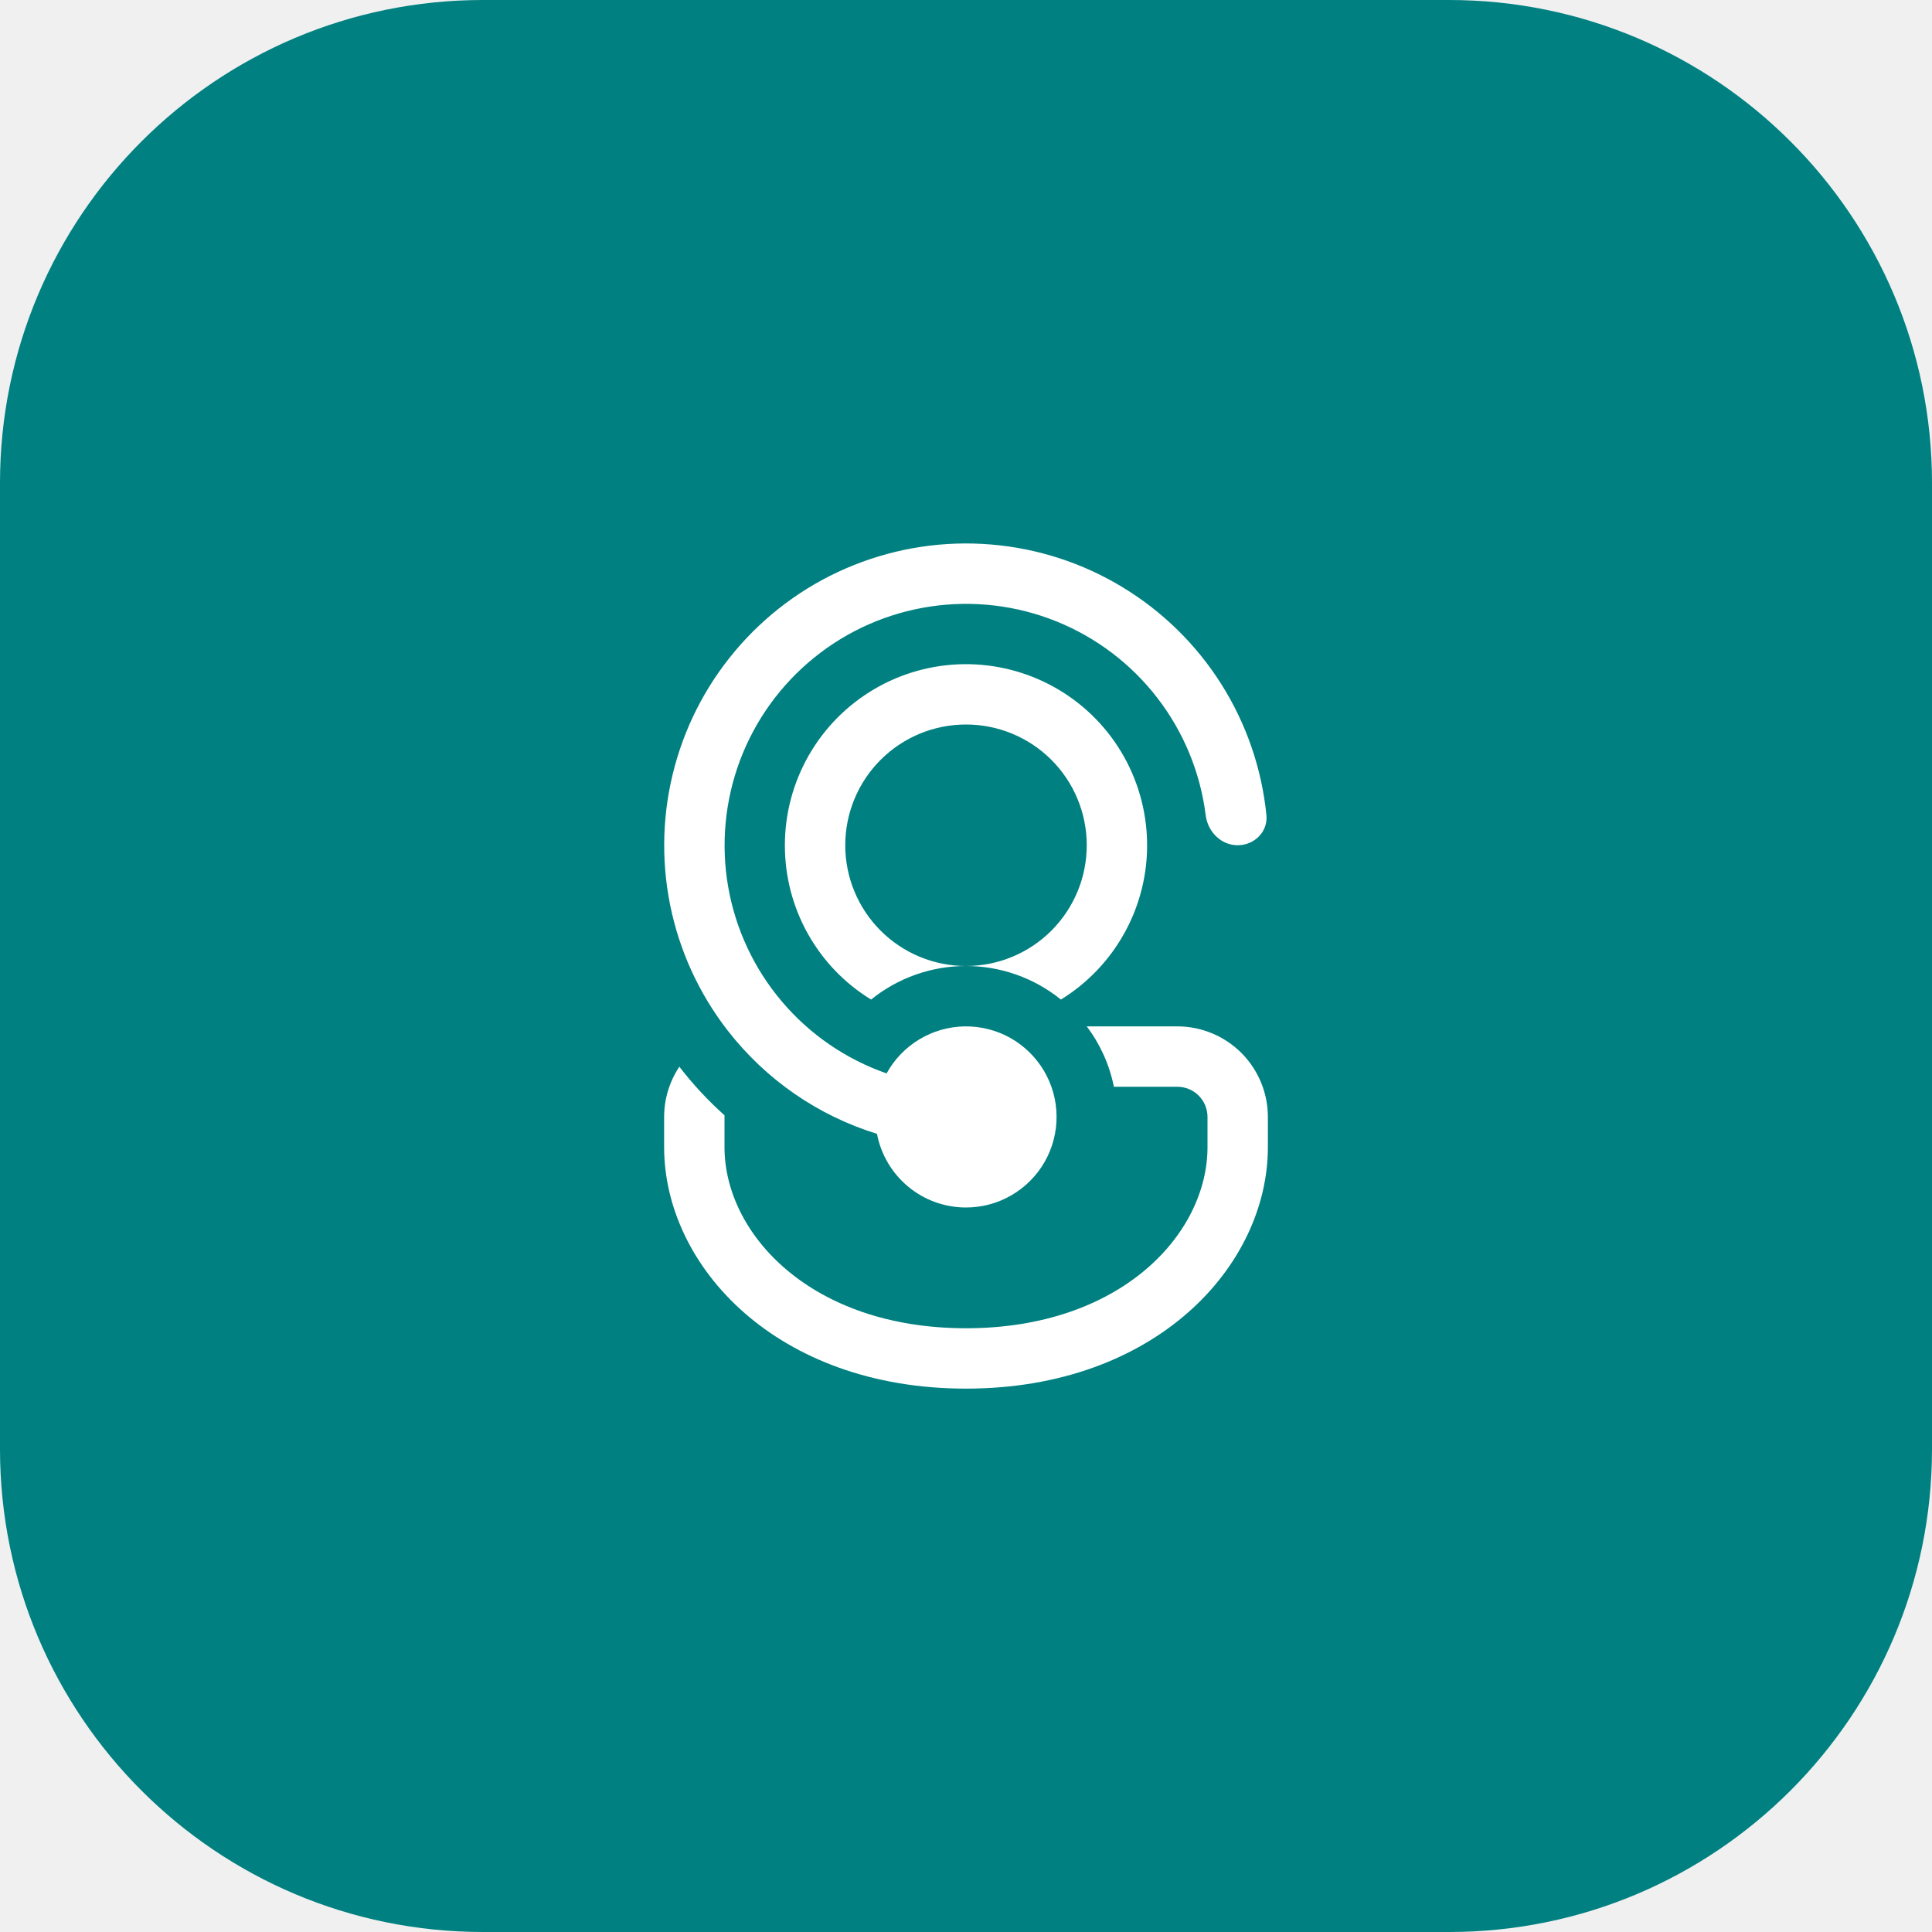
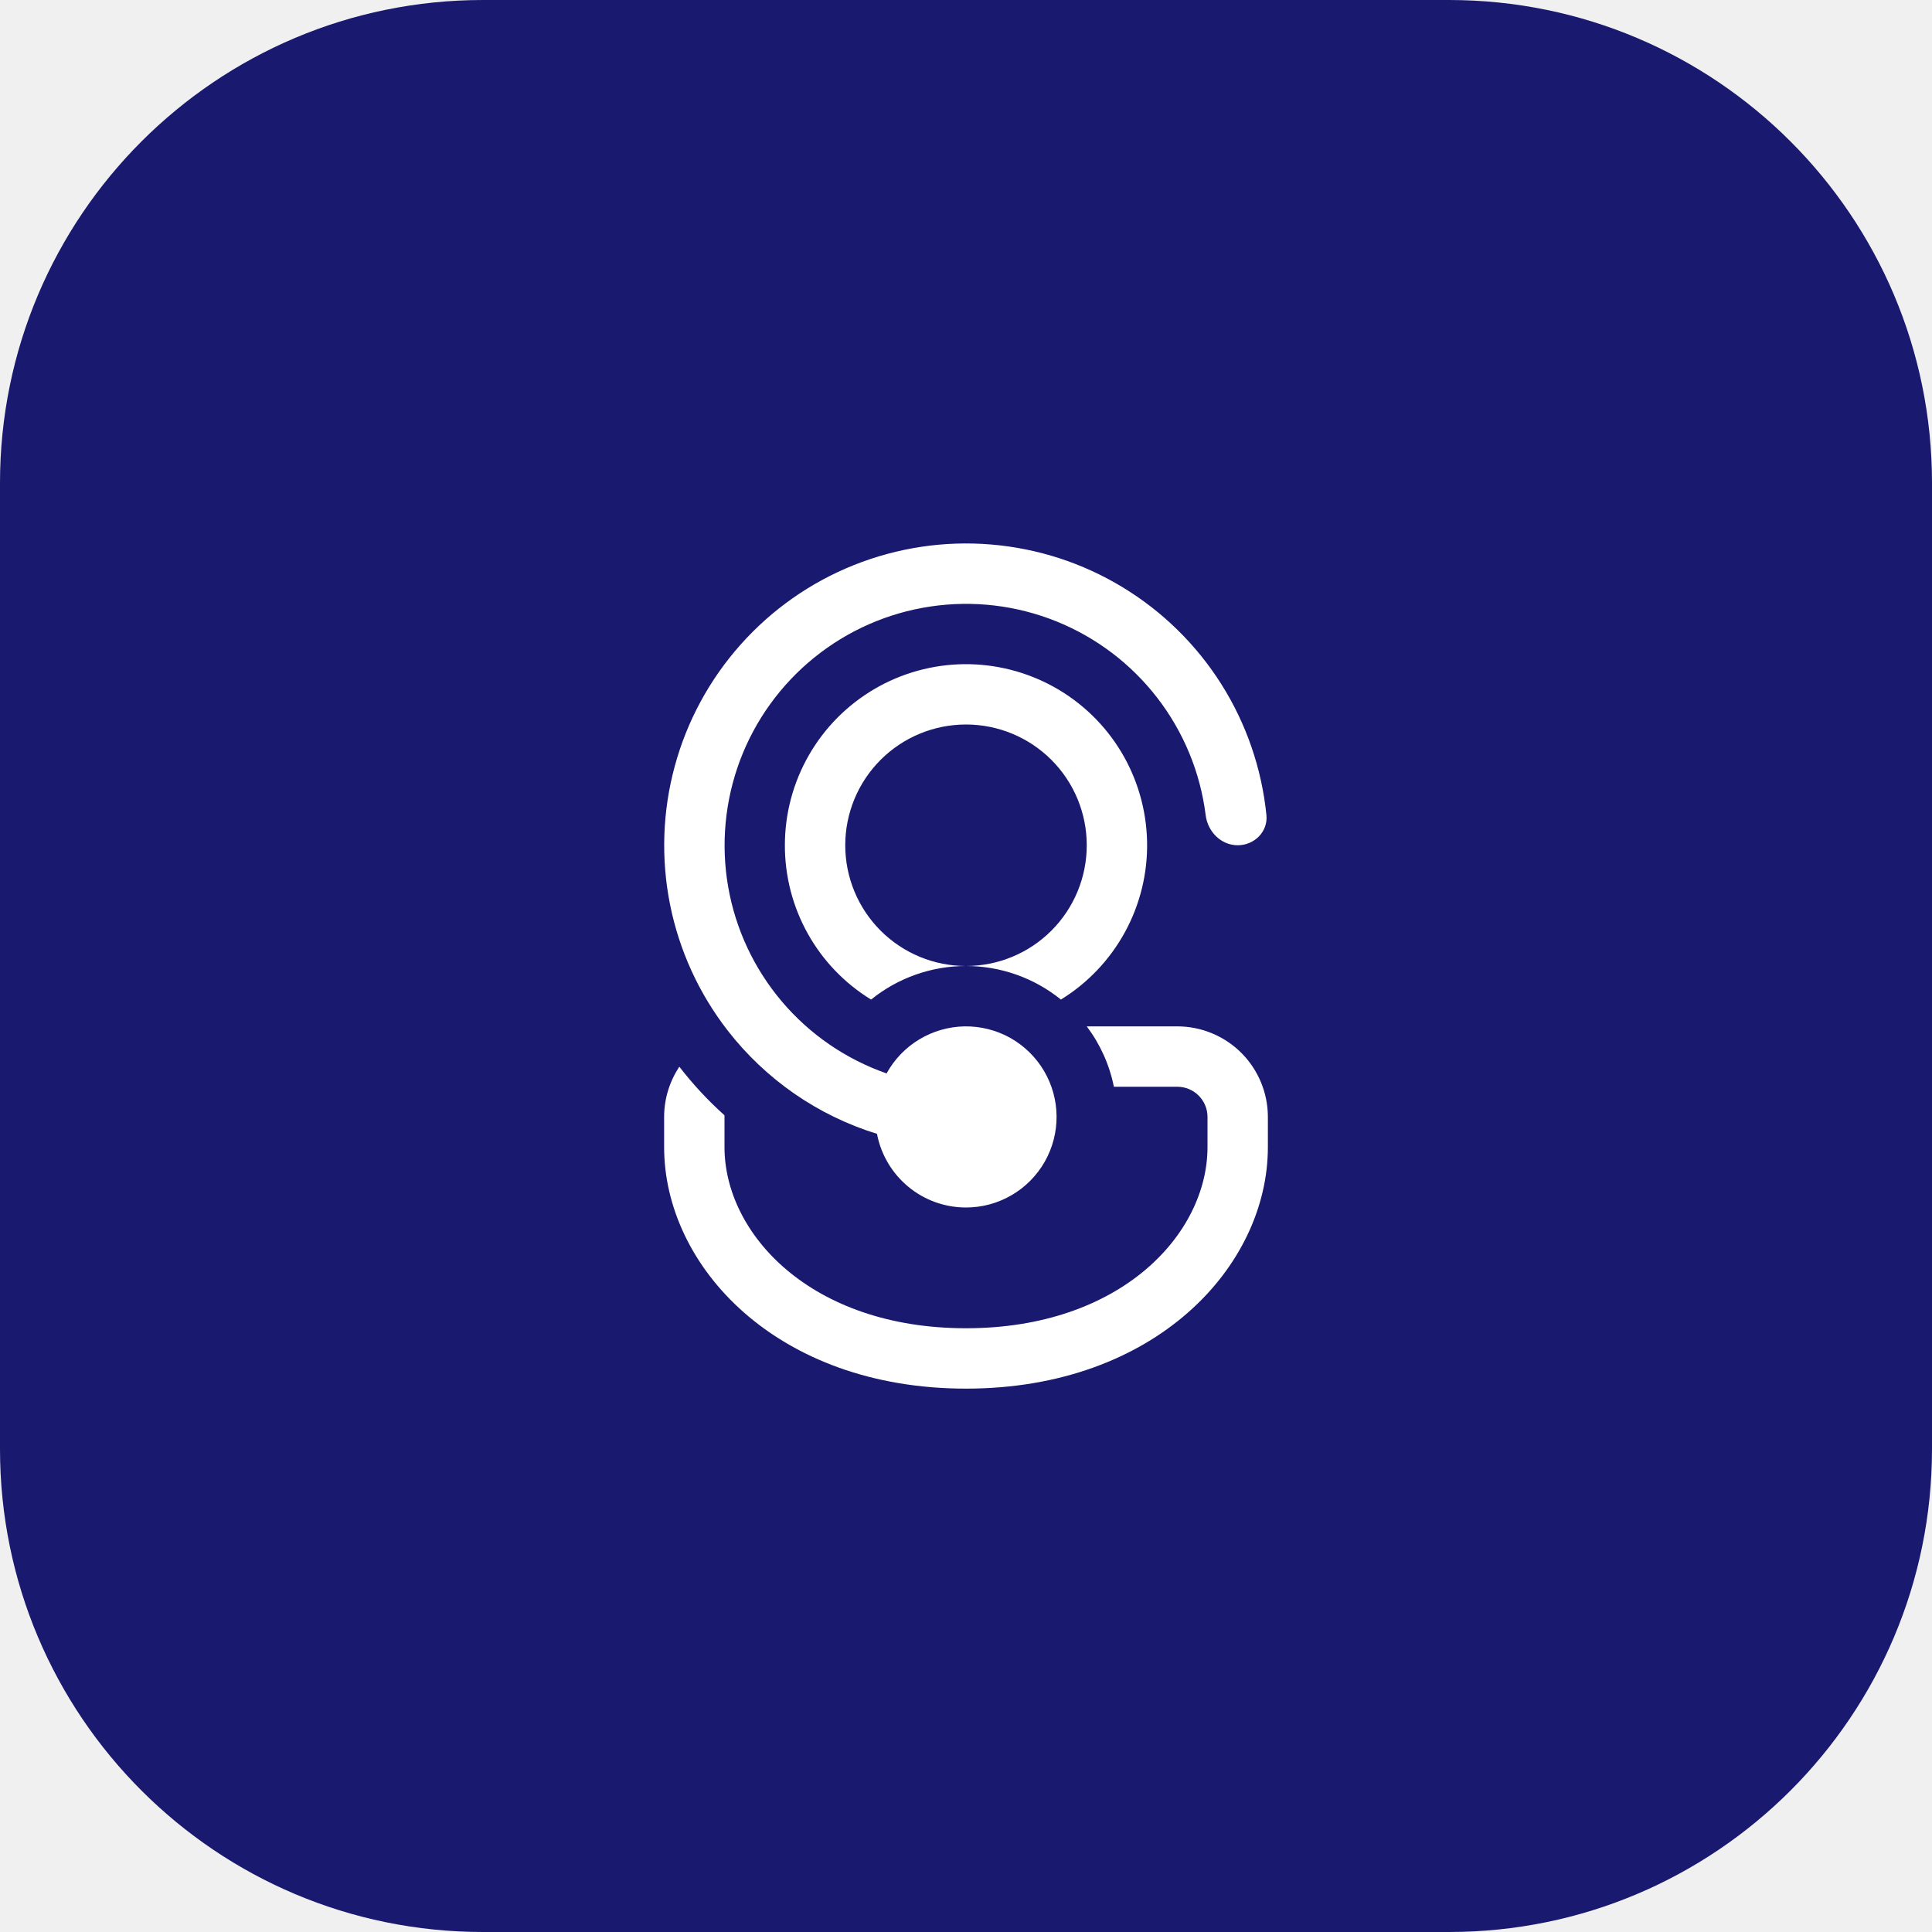
<svg xmlns="http://www.w3.org/2000/svg" width="40" height="40" viewBox="0 0 40 40" fill="none">
-   <rect width="40" height="40" rx="10" fill="#008080" />
+   <rect width="40" height="40" rx="10" fill="#191970" />
  <path d="M20 25C19.563 25 19.14 24.848 18.804 24.569C18.468 24.291 18.239 23.904 18.157 23.475C16.931 23.096 15.852 22.349 15.065 21.335C14.471 20.57 14.063 19.678 13.873 18.729C13.683 17.779 13.716 16.798 13.97 15.864C14.223 14.929 14.691 14.067 15.335 13.344C15.979 12.621 16.782 12.057 17.682 11.698C18.581 11.339 19.551 11.193 20.516 11.273C21.481 11.353 22.414 11.655 23.242 12.158C24.07 12.66 24.77 13.347 25.287 14.166C25.804 14.985 26.123 15.913 26.22 16.876C26.254 17.22 25.97 17.5 25.625 17.5C25.28 17.5 25.004 17.219 24.962 16.876C24.851 15.992 24.505 15.154 23.961 14.449C23.417 13.743 22.694 13.196 21.867 12.863C21.041 12.531 20.14 12.425 19.259 12.558C18.378 12.69 17.549 13.055 16.856 13.616C16.163 14.177 15.633 14.912 15.32 15.746C15.008 16.58 14.923 17.483 15.076 18.361C15.229 19.239 15.614 20.059 16.191 20.739C16.767 21.418 17.515 21.93 18.356 22.224C18.515 21.934 18.748 21.691 19.032 21.52C19.315 21.349 19.639 21.256 19.969 21.25C20.3 21.245 20.627 21.327 20.916 21.488C21.204 21.65 21.445 21.885 21.614 22.17C21.782 22.454 21.873 22.779 21.875 23.11C21.878 23.441 21.793 23.766 21.629 24.054C21.465 24.341 21.228 24.58 20.942 24.746C20.656 24.913 20.331 25 20 25ZM15 23.125V23.091C14.658 22.785 14.345 22.448 14.065 22.085C13.86 22.393 13.75 22.755 13.75 23.125V23.75C13.75 26.214 16.075 28.75 20 28.75C23.925 28.75 26.25 26.214 26.25 23.75V23.125C26.25 22.628 26.052 22.151 25.701 21.799C25.349 21.448 24.872 21.25 24.375 21.25H22.5C22.774 21.613 22.969 22.038 23.062 22.5H24.375C24.541 22.5 24.7 22.566 24.817 22.683C24.934 22.8 25 22.959 25 23.125V23.75C25 25.547 23.21 27.5 20 27.5C16.79 27.5 15 25.547 15 23.75V23.125ZM20 20C19.285 20 18.591 20.245 18.035 20.695C17.488 20.36 17.037 19.89 16.725 19.331C16.412 18.771 16.249 18.141 16.25 17.5C16.25 16.846 16.421 16.204 16.746 15.637C17.071 15.069 17.539 14.597 18.103 14.266C18.667 13.935 19.308 13.758 19.961 13.751C20.615 13.745 21.259 13.909 21.83 14.228C22.401 14.547 22.878 15.009 23.215 15.57C23.551 16.13 23.735 16.769 23.749 17.423C23.763 18.076 23.605 18.722 23.292 19.296C22.979 19.87 22.522 20.352 21.965 20.695C21.409 20.245 20.715 20 20 20ZM17.5 17.5C17.5 18.163 17.763 18.799 18.232 19.268C18.701 19.737 19.337 20 20 20C20.663 20 21.299 19.737 21.768 19.268C22.237 18.799 22.5 18.163 22.5 17.5C22.5 16.837 22.237 16.201 21.768 15.732C21.299 15.263 20.663 15 20 15C19.337 15 18.701 15.263 18.232 15.732C17.763 16.201 17.5 16.837 17.5 17.5Z" fill="white" />
</svg>
